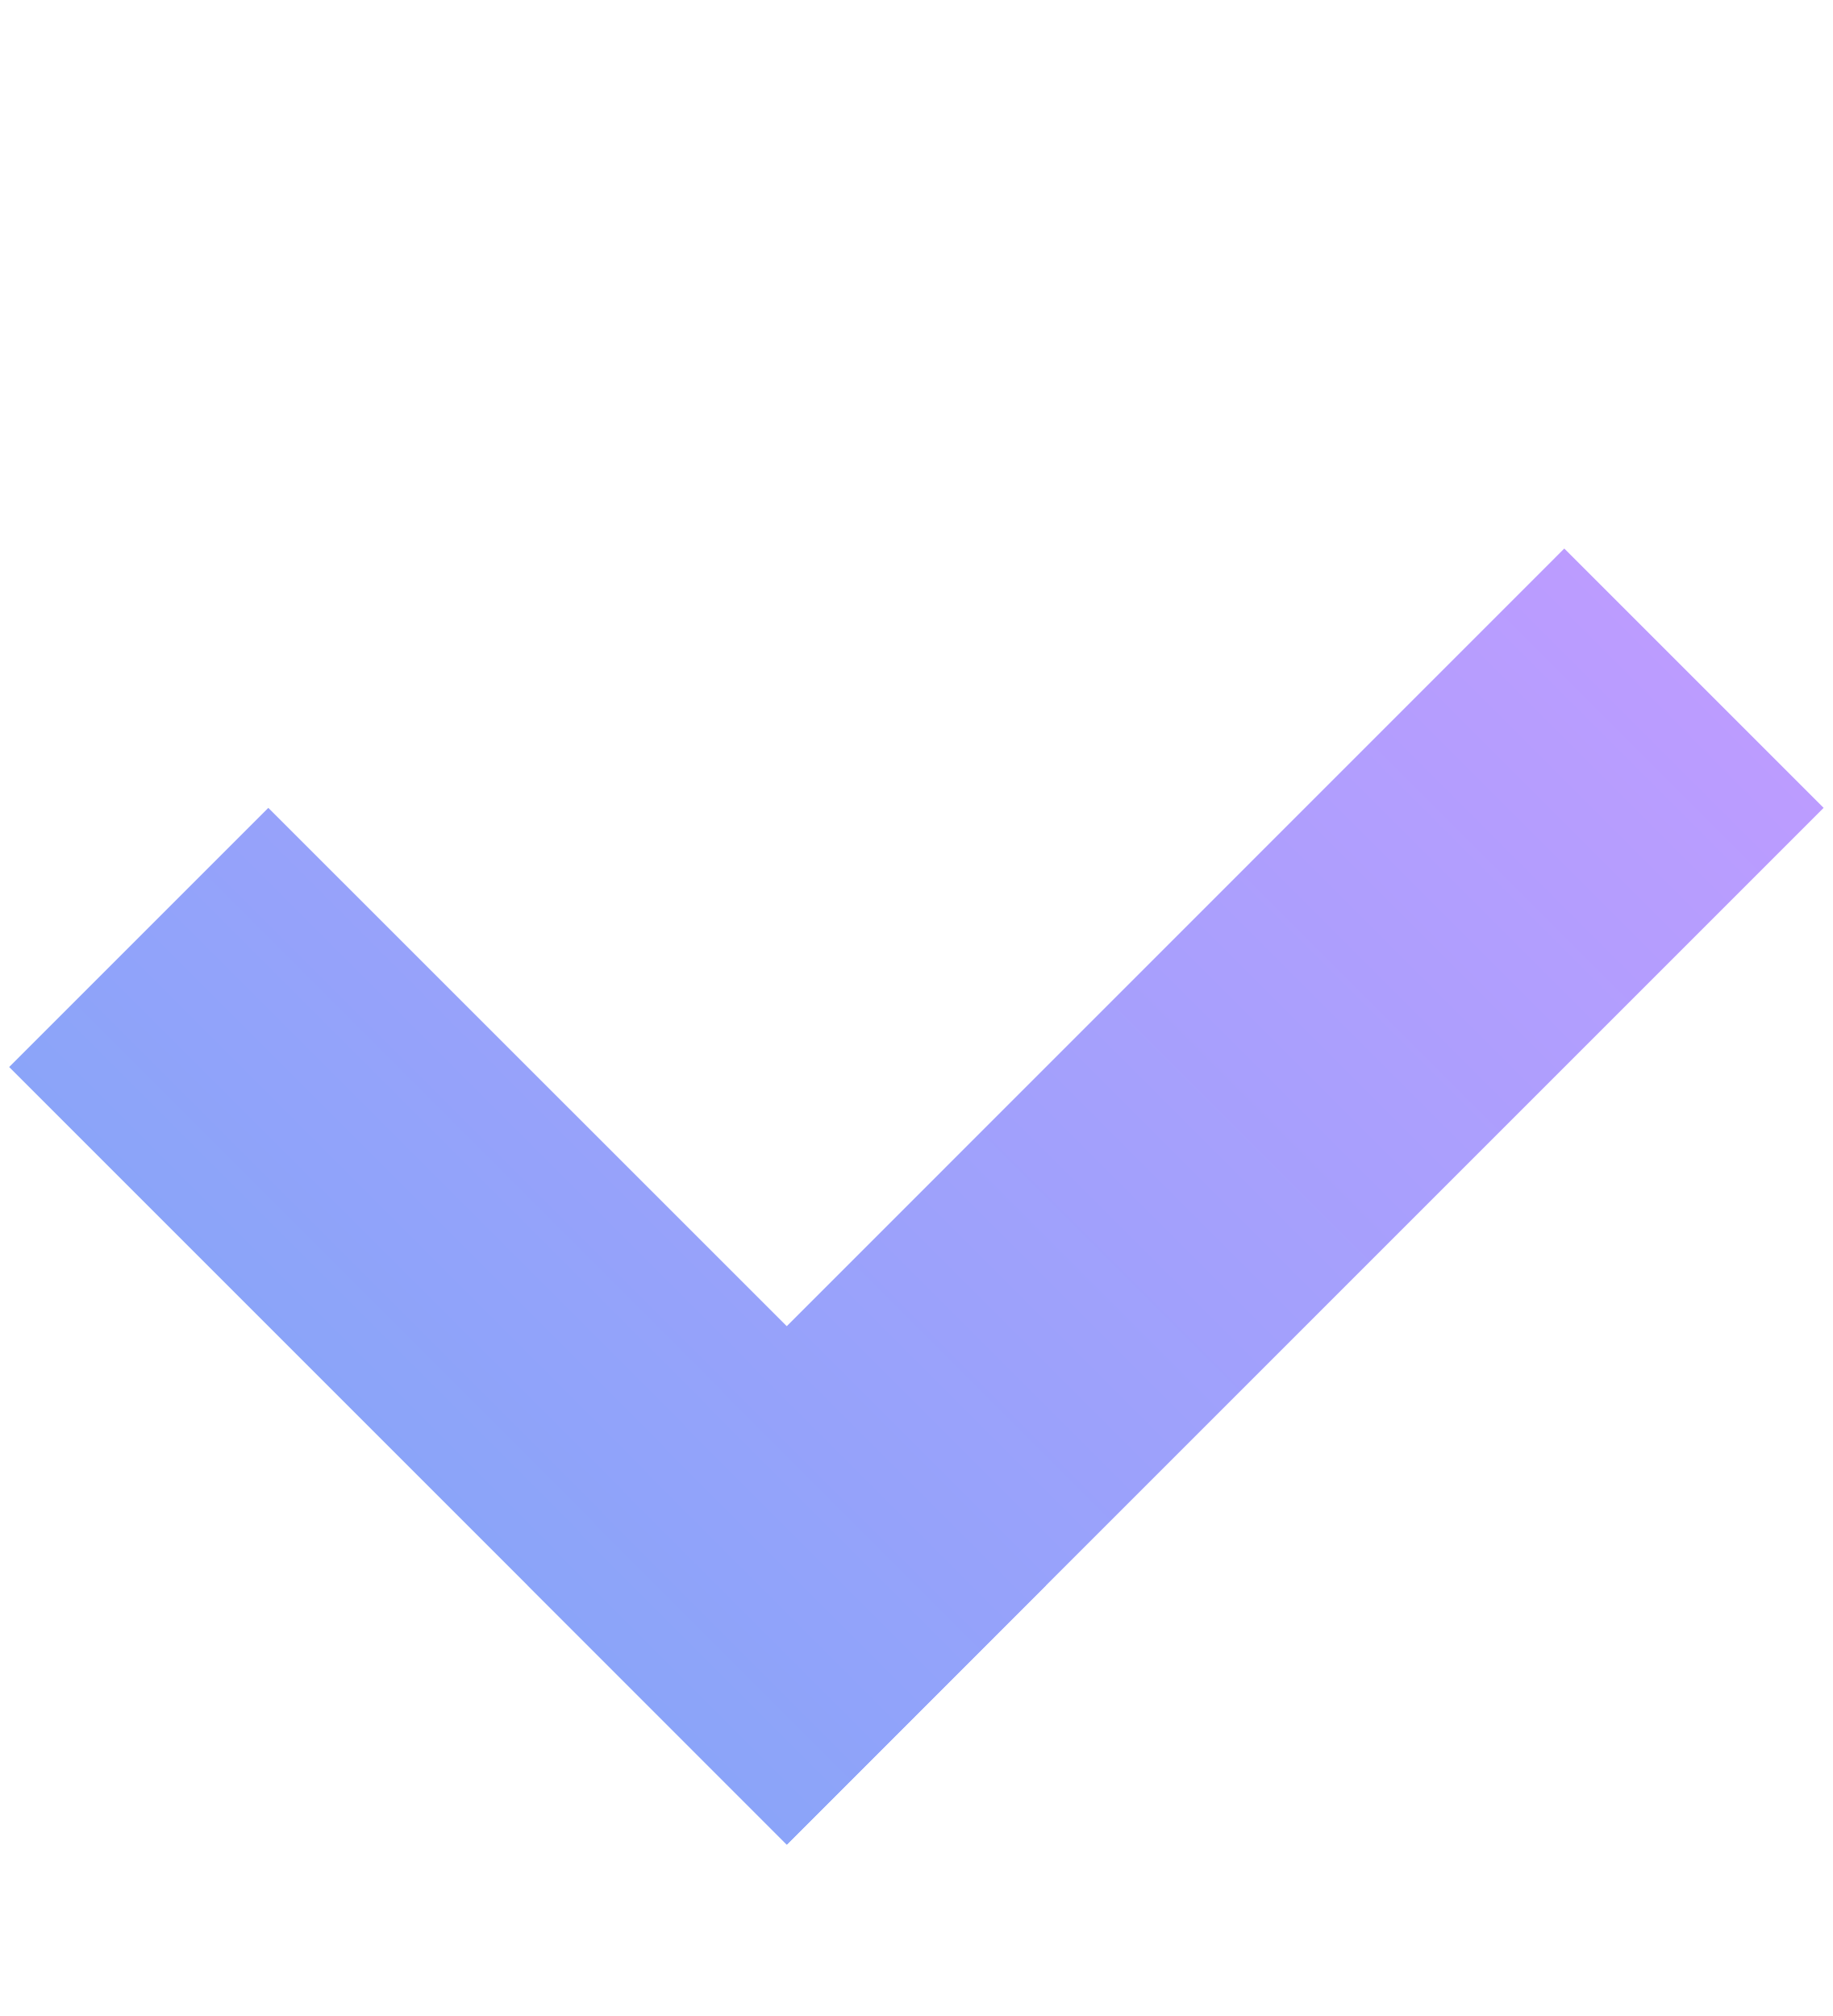
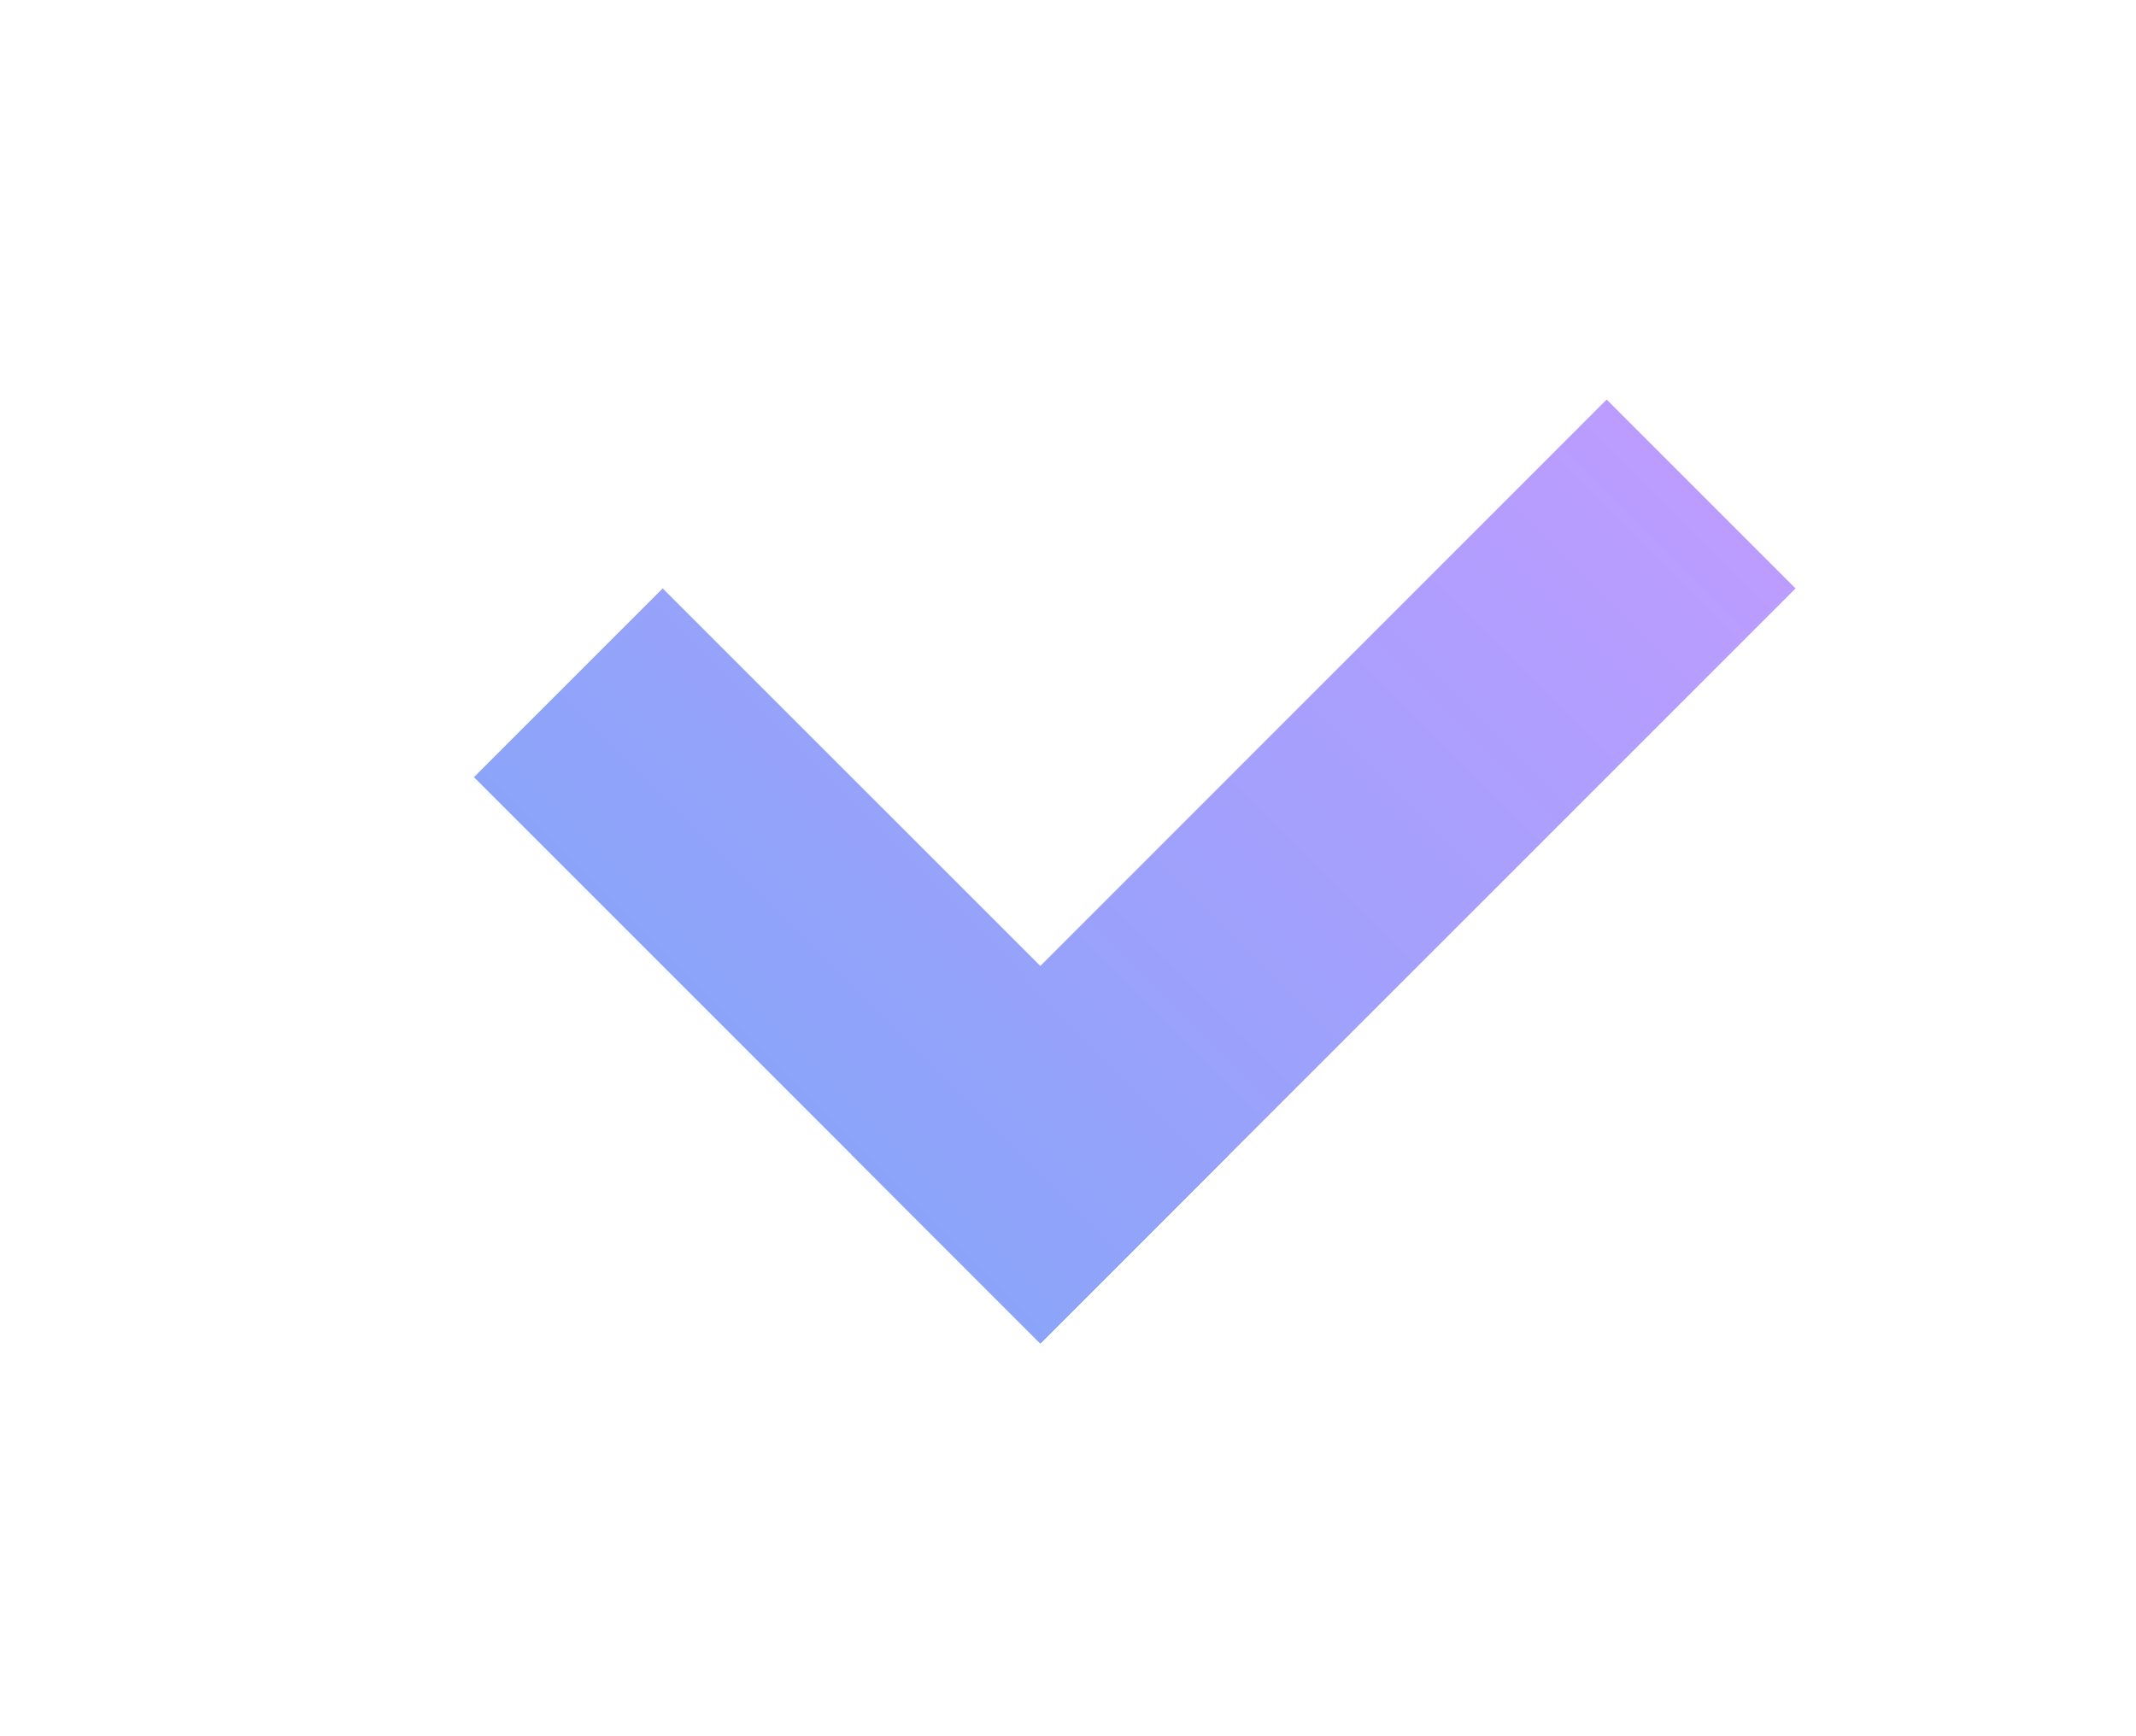
- <svg xmlns="http://www.w3.org/2000/svg" width="10" height="11" viewBox="0 0 10 11" fill="none">
+ <svg xmlns="http://www.w3.org/2000/svg" width="16" height="13" viewBox="0 0 9 13" fill="none">
  <path d="M1.464 4.408L5.707 8.65L4.293 10.065L0.05 5.822L1.464 4.408Z" fill="url(#paint0_linear)" />
  <path d="M8.535 2.993L9.95 4.408L4.293 10.065L2.879 8.65L8.535 2.993Z" fill="url(#paint1_linear)" />
  <defs>
    <linearGradient id="paint0_linear" x1="7.828" y1="2.286" x2="2.171" y2="7.943" gradientUnits="userSpaceOnUse">
      <stop stop-color="#BC9CFF" />
      <stop offset="1" stop-color="#8BA4F9" />
    </linearGradient>
    <linearGradient id="paint1_linear" x1="7.828" y1="2.286" x2="2.171" y2="7.943" gradientUnits="userSpaceOnUse">
      <stop stop-color="#BC9CFF" />
      <stop offset="1" stop-color="#8BA4F9" />
    </linearGradient>
  </defs>
</svg>
